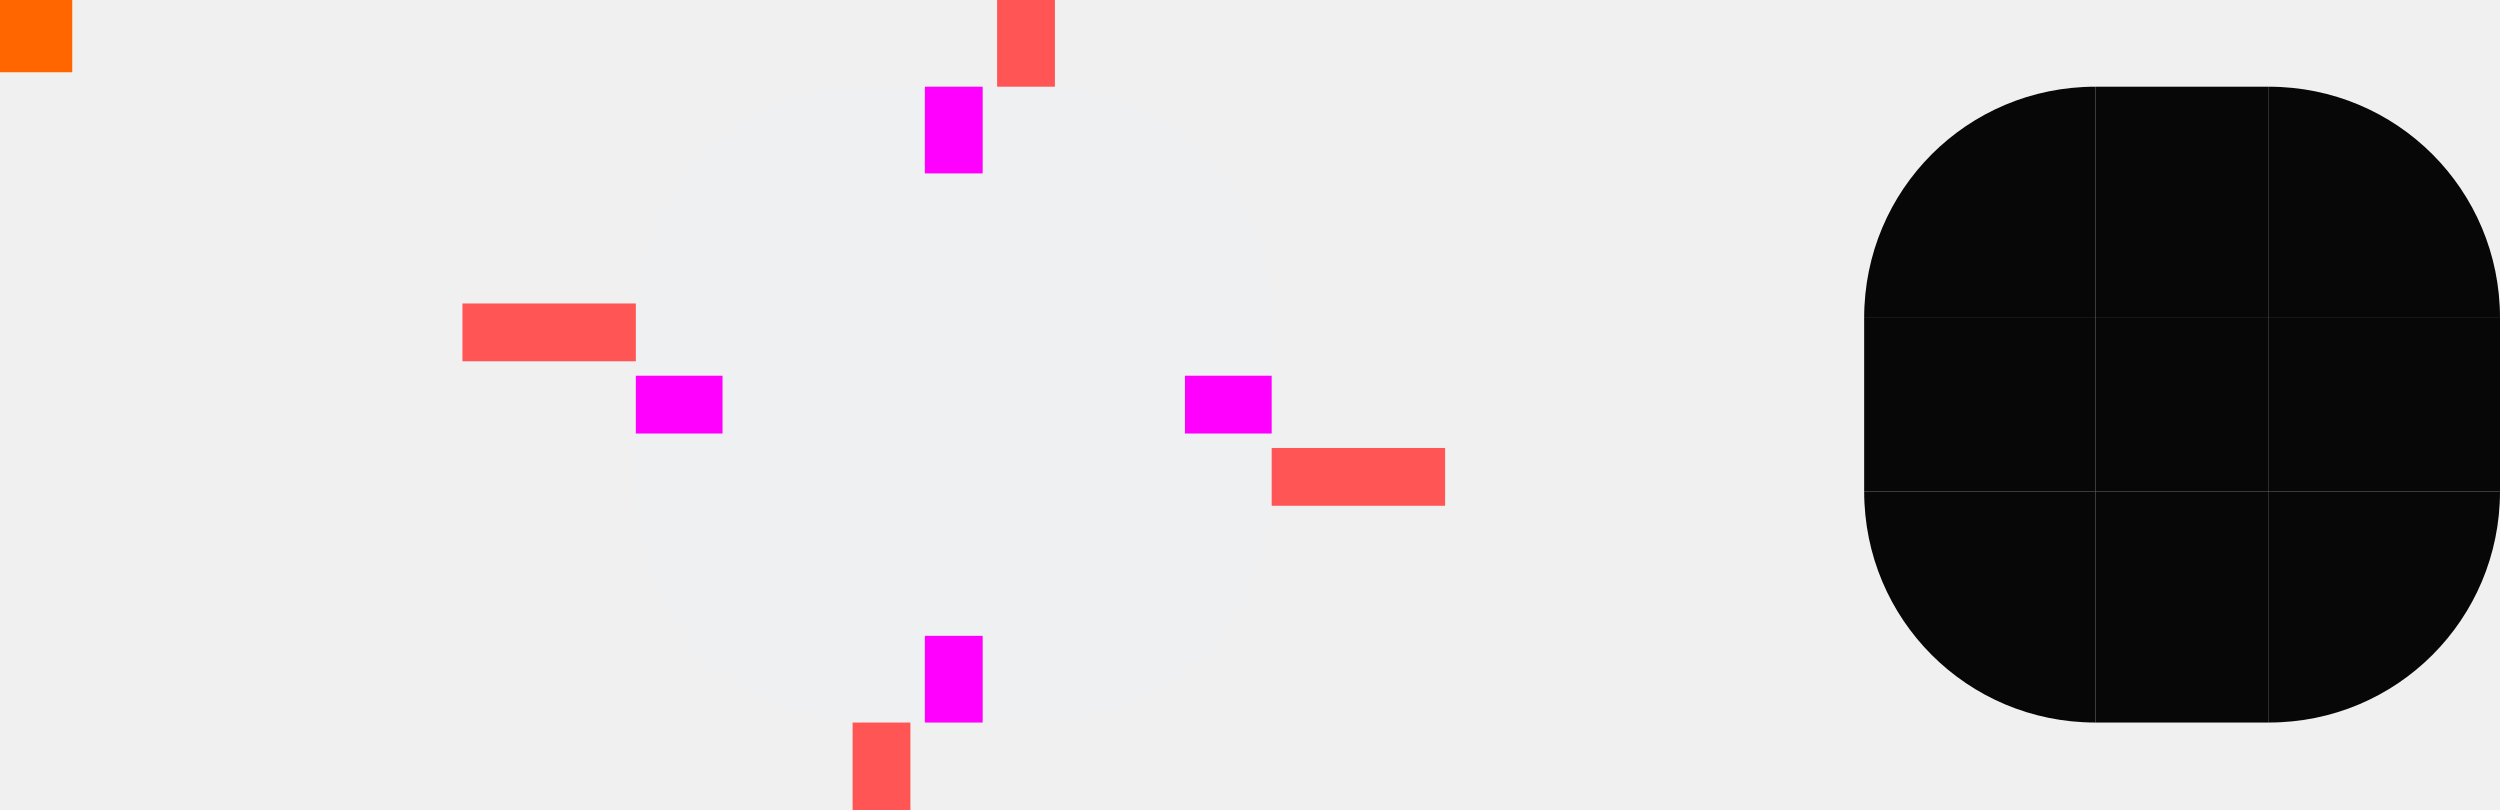
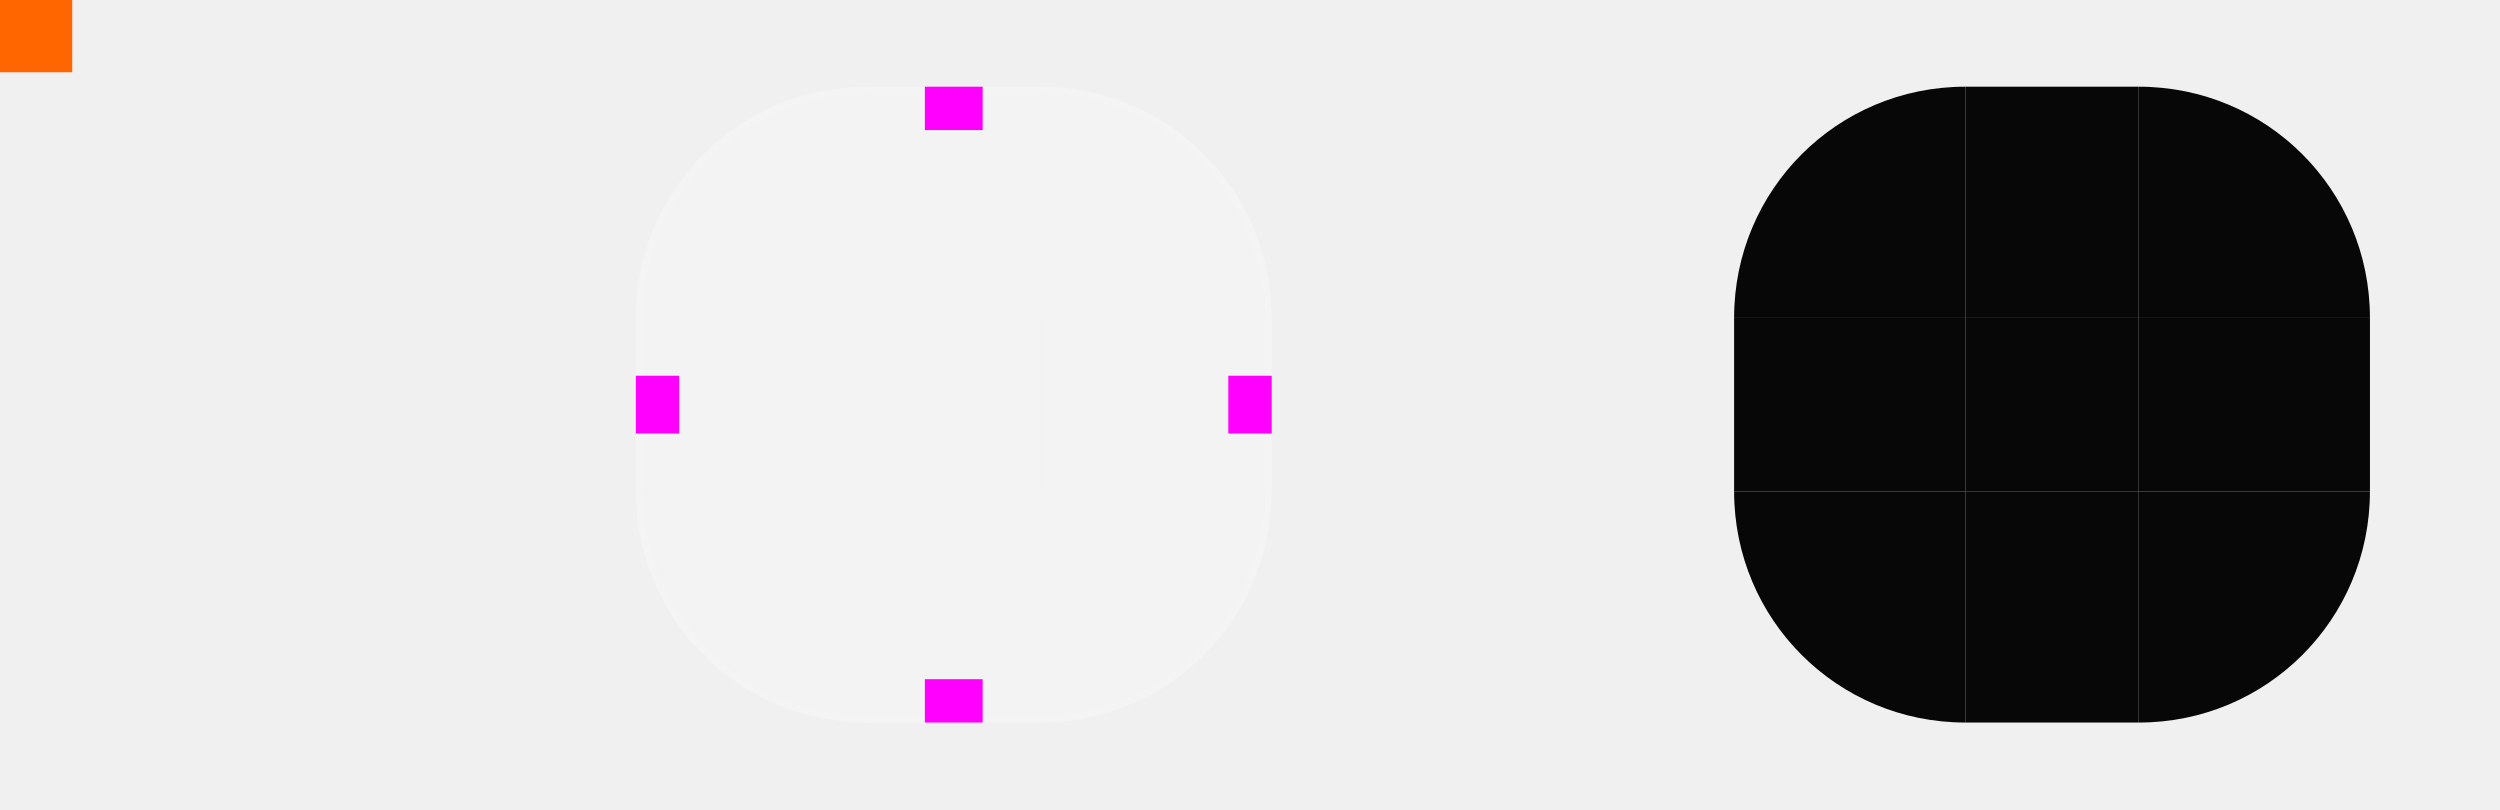
- <svg xmlns="http://www.w3.org/2000/svg" xmlns:xlink="http://www.w3.org/1999/xlink" width="173" height="56" version="1.1" viewBox="0 0 173 56" id="svg1813">
-   <defs id="defs1703">
+ <svg xmlns="http://www.w3.org/2000/svg" xmlns:xlink="http://www.w3.org/1999/xlink" width="173" height="56" version="1.1" viewBox="0 0 173 56" id="svg200">
+   <defs id="defs24">
+     <linearGradient id="linearGradient923">
+       <stop id="stop919" offset="0" style="stop-color:#ffffff;stop-opacity:1;" />
+       <stop id="stop921" offset="1" style="stop-color:#ffffff;stop-opacity:0;" />
+     </linearGradient>
+     <linearGradient id="linearGradient913">
+       <stop id="stop909" offset="0" style="stop-color:#ffffff;stop-opacity:0" />
+       <stop style="stop-color:#ffffff;stop-opacity:0" offset="0.938" id="stop917" />
+       <stop id="stop911" offset="1" style="stop-color:#ffffff;stop-opacity:1" />
+     </linearGradient>
    <style id="current-color-scheme" type="text/css">.ColorScheme-Text {
        color:#31363b;
        stop-color:#31363b;
      }
      .ColorScheme-Background {
        color:#eff0f1;
        stop-color:#eff0f1;
      }
      .ColorScheme-Highlight {
        color:#3daee9;
        stop-color:#3daee9;
      }
      .ColorScheme-ViewText {
        color:#31363b;
        stop-color:#31363b;
      }
      .ColorScheme-ViewBackground {
        color:#fcfcfc;
        stop-color:#fcfcfc;
      }
      .ColorScheme-ViewHover {
        color:#93cee9;
        stop-color:#93cee9;
      }
      .ColorScheme-ViewFocus{
        color:#3daee9;
        stop-color:#3daee9;
      }
      .ColorScheme-ButtonText {
        color:#31363b;
        stop-color:#31363b;
      }
      .ColorScheme-ButtonBackground {
        color:#eff0f1;
        stop-color:#eff0f1;
      }
      .ColorScheme-ButtonHover {
        color:#93cee9;
        stop-color:#93cee9;
      }
      .ColorScheme-ButtonFocus{
        color:#3daee9;
        stop-color:#3daee9;
      }</style>
    <linearGradient id="linearGradient4270">
-       <stop stop-color="#000000" stop-opacity=".667" offset="0" id="stop1690" />
-       <stop stop-color="#000000" stop-opacity="0" offset="1" id="stop1692" />
+       <stop id="stop4272" offset="0" style="stop-color:#000000;stop-opacity:0.667" />
+       <stop id="stop4274" offset="1" style="stop-color:#000000;stop-opacity:0;" />
    </linearGradient>
-     <radialGradient id="radialGradient1031" cx="77" cy="12" r="6" gradientTransform="matrix(5.7846e-6 4.2778 -4.3333 5.8598e-6 124 -295.39)" gradientUnits="userSpaceOnUse" xlink:href="#linearGradient4270" />
-     <radialGradient id="radialGradient1025" cx="77" cy="12" r="6" gradientTransform="matrix(-1.5825e-5 4.2778 4.3333 1.6031e-5 8.0013 -295.39)" gradientUnits="userSpaceOnUse" xlink:href="#linearGradient4270" />
-     <radialGradient id="radialGradient1019" cx="77" cy="12" r="6" gradientTransform="matrix(2.9688e-5 -4.2778 -4.3333 -3.0073e-5 124 351.39)" gradientUnits="userSpaceOnUse" xlink:href="#linearGradient4270" />
-     <linearGradient id="linearGradient4950" x1="49" x2="62" y1="932.36" y2="932.36" gradientTransform="matrix(.85714 0 0 1 8.9999 0)" gradientUnits="userSpaceOnUse" xlink:href="#linearGradient4270" />
-     <linearGradient id="linearGradient4948" x1="-21" x2="-8" y1="932.36" y2="932.36" gradientTransform="matrix(.85714 0 0 1 -1 0)" gradientUnits="userSpaceOnUse" xlink:href="#linearGradient4270" />
-     <linearGradient id="linearGradient4934" x1="946.36" x2="958.86" y1="-35" y2="-35" gradientTransform="matrix(.85714 0 0 1 137.2 0)" gradientUnits="userSpaceOnUse" xlink:href="#linearGradient4270" />
-     <radialGradient id="radialGradient994" cx="77" cy="12" r="6" gradientTransform="matrix(-2.4781e-5 -4.2778 4.3333 -2.5103e-5 8.0021 351.39)" gradientUnits="userSpaceOnUse" xlink:href="#linearGradient4270" />
-     <linearGradient id="linearGradient4920" x1="-918.36" x2="-905.86" y1="-35" y2="-35" gradientTransform="matrix(1.2857 0 0 1 264.4 0)" gradientUnits="userSpaceOnUse" xlink:href="#linearGradient4270" />
+     <radialGradient xlink:href="#linearGradient4270" id="radialGradient994" gradientUnits="userSpaceOnUse" gradientTransform="matrix(1.6289431e-5,-4.66664,4.66665,1.6289464e-5,3.998937,381.3309)" cx="77" cy="12" fx="77" fy="12" r="6" />
+     <linearGradient xlink:href="#linearGradient4270" id="linearGradient4920" gradientUnits="userSpaceOnUse" x1="-920.695" y1="-35" x2="-904.362" y2="-35" gradientTransform="matrix(1.285728,0,0,1,264.4017,0)" />
+     <radialGradient gradientTransform="matrix(0,-2,2,0,16,142)" gradientUnits="userSpaceOnUse" r="8" fy="22" fx="60" cy="22" cx="60" id="radialGradient915" xlink:href="#linearGradient913" />
+     <linearGradient gradientUnits="userSpaceOnUse" y2="-35" x2="-910.862" y1="-35" x1="-910.362" id="linearGradient925" xlink:href="#linearGradient923" />
  </defs>
-   <g id="shadow-topleft" style="opacity:0;fill:none;stroke:none" transform="matrix(1.1667 0 0 1.1667 64.667 -1086.8)" opacity=".5">
-     <path transform="matrix(.85715 0 0 .85715 -55.429 931.51)" d="m32-6v28h12c0-8.864 7.136-16 16-16v-12h-28z" fill="url(#radialGradient994)" opacity=".35" id="path1705" />
+   <use height="100%" width="100%" transform="matrix(1,0,0,-1,-2.3793946e-7,55.99996)" id="bottom" xlink:href="#top" y="0" x="0" />
+   <use x="0" y="0" xlink:href="#top" id="left" transform="matrix(0,1,1,0,38.00004,-37.99997)" width="100%" height="100%" />
+   <use height="100%" width="100%" transform="rotate(90,65.99996,28.00002)" id="shadow-right" style="opacity:0" xlink:href="#shadow-top" y="0" x="0" />
+   <use height="100%" width="100%" transform="rotate(90,65.99997,28)" id="right" xlink:href="#top" y="0" x="0" />
+   <use height="100%" width="100%" transform="rotate(-90,66.00001,27.99999)" id="shadow-left" style="opacity:0" xlink:href="#shadow-top" y="0" x="0" />
+   <use height="100%" width="100%" transform="matrix(1,0,0,-1,5.6942917e-7,56.00003)" id="shadow-bottom" style="opacity:0" xlink:href="#shadow-top" y="0" x="0" />
+   <g id="shadow-topleft" style="opacity:0;fill:none;stroke:none" transform="matrix(1.166664,0,0,1.166664,64.66661,-1086.753)">
+     <path d="M 32 -6 L 32 22 L 44 22 C 44 13.136 51.136 6 60 6 L 60 -6 L 32 -6 z " style="opacity:0.5;fill:url(#radialGradient994);fill-opacity:1;fill-rule:evenodd;stroke:none;stroke-width:2.333px;stroke-linecap:butt;stroke-linejoin:miter;stroke-opacity:1" id="path4828" transform="matrix(0.857145,0,0,0.857145,-55.42867,931.505)" />
  </g>
-   <g id="shadow-topright" style="opacity:0;fill:none;stroke:none" transform="matrix(-1.1667 0 0 1.1667 67.333 -1086.8)" opacity=".5">
-     <path transform="matrix(-.85714 0 0 .85714 57.714 931.51)" d="m72-6v12c8.864 0 16 7.136 16 16h12v-28h-28z" fill="url(#radialGradient1019)" opacity=".35" id="path1708" />
+   <rect style="fill:#ff6600" x="0" height="5" width="5" y="-1.4648437e-05" id="hint-tile-center" />
+   <g id="top" transform="matrix(0.375001,0,0,1.999999,52.87496,-1814.723)">
+     <rect y="-51" x="-918.362" height="32" width="8" id="rect4152" style="color:#eff0f1;opacity:1;fill:#F3F3F3;fill-opacity:1;stroke:none;stroke-width:1.155" transform="matrix(0,-1,-1,0,0,0)" class="ColorScheme-Background" />
+     <rect class="ColorScheme-Background" transform="matrix(0,-1,-1,0,0,0)" style="color:#eff0f1;opacity:0.08;fill:url(#linearGradient925);fill-opacity:1;stroke:none;stroke-width:0.289" id="rect76" width="0.5" height="32" x="-910.862" y="-51" />
  </g>
-   <g id="shadow-bottomright" style="opacity:0;fill:none;stroke:none" transform="matrix(-1.1667 0 0 -1.1667 67.333 1142.8)" opacity=".5">
-     <path transform="matrix(-.85714 0 0 -.85714 57.714 979.5)" d="m88 34c0 8.864-7.136 16-16 16v12h28v-28h-12z" fill="url(#radialGradient1031)" opacity=".35" id="path1711" />
+   <g id="topleft" transform="translate(31,-904.3622)">
+     <path class="ColorScheme-Background" style="opacity:1;fill:#F3F3F3;fill-opacity:1;stroke:none;stroke-width:2.667" d="m 29,910.362 c -8.864,0 -16,7.136 -16,16 h 16 z" id="rect4159" />
+     <path transform="translate(-31,904.3622)" d="M 60 6 C 51.136 6 44 13.136 44 22 L 45 22 C 45 13.69 51.69 7 60 7 L 60 6 z " style="opacity:0.08;fill:url(#radialGradient915);fill-opacity:1;stroke:none;stroke-width:2.667" id="path71" />
  </g>
-   <g id="shadow-bottomleft" style="opacity:0;fill:none;stroke:none" transform="matrix(1.1667 0 0 -1.1667 64.667 1142.8)" opacity=".5">
-     <path transform="matrix(.85714 0 0 -.85714 -55.429 979.5)" d="m32 34v28h28v-12c-8.864 0-16-7.136-16-16h-12z" fill="url(#radialGradient1025)" opacity=".35" id="path1714" />
+   <rect class="ColorScheme-Background" y="22" x="60" height="12" width="12" id="center" style="color:#eff0f1;opacity:1;fill:#F3F3F3;fill-opacity:1;stroke:none;stroke-width:0.375" />
+   <rect style="fill:#ff00ff;fill-opacity:1;stroke:none;stroke-width:0.707" id="hint-top-margin" width="4" height="3" x="64" y="6" />
+   <rect y="47" x="64" height="3" width="4" id="hint-bottom-margin" style="fill:#ff00ff;fill-opacity:1;stroke:none;stroke-width:0.707" />
+   <rect y="-88" x="26" height="3" width="4" id="hint-right-margin" style="fill:#ff00ff;fill-opacity:1;stroke:none;stroke-width:0.707" transform="rotate(90)" />
+   <rect style="fill:#ff00ff;fill-opacity:1;stroke:none;stroke-width:0.707" id="hint-left-margin" width="4" height="3" x="26" y="-47" transform="rotate(90)" />
+   <g id="shadow-top" style="opacity:0" transform="matrix(0.3750033,0,0,1.333341,52.87489,-1203.823)">
+     <rect transform="matrix(0,-1,-1,0,0,0)" style="opacity:1;fill:none;fill-opacity:1;stroke:none" id="rect4820" width="6" height="32" x="-916.362" y="-51" />
+     <rect transform="matrix(0,-1,-1,0,0,0)" style="opacity:0.5;fill:url(#linearGradient4920);fill-opacity:1;stroke:none;stroke-width:1.134" id="rect4822" width="9" height="32" x="-907.362" y="-51" />
+     <rect y="-51" x="-911.362" height="32" width="1" id="rect4824" style="opacity:1;fill:none;fill-opacity:1;stroke:none" transform="matrix(0,-1,-1,0,0,0)" />
  </g>
-   <rect id="hint-tile-center" y="-1.4648e-5" width="5" height="5" fill="#ff6600" />
-   <g id="top" transform="matrix(0.375,0,0,2.6667,52.875,-2421.657)">
-     <rect transform="matrix(0,-1,-1,0,0,0)" x="-916.36" y="-51" width="6" height="32" class="ColorScheme-Background" fill="currentColor" opacity="0.6" id="rect1718" style="opacity:1" />
+   <rect y="-6" x="64" height="0" width="4" id="shadow-hint-top-margin" style="fill:#ff6600;fill-opacity:1;stroke:none;stroke-width:1.414" />
+   <rect style="fill:#ff6600;fill-opacity:1;stroke:none;stroke-width:1.414" id="shadow-hint-bottom-margin" width="4" height="0" x="64" y="50" />
+   <rect transform="rotate(90)" style="fill:#ff6600;fill-opacity:1;stroke:none;stroke-width:1.414" id="shadow-hint-right-margin" width="0" height="12" x="26" y="-100" />
+   <rect transform="rotate(90)" y="-44" x="26" height="12" width="0" id="shadow-hint-left-margin" style="fill:#ff6600;fill-opacity:1;stroke:none;stroke-width:1.414" />
+   <g id="mask-top" transform="matrix(0.3750003,0,0,1.333327,128.875,-1207.811)">
+     <rect transform="matrix(0,-1,-1,0,0,0)" style="opacity:0.97;fill:#000000;fill-opacity:1;stroke:none;stroke-width:1.549" id="rect4265" width="12" height="32" x="-922.362" y="-51" />
  </g>
-   <g id="topleft" transform="matrix(1.3333,0,0,1.3333,26.6675,-1207.783)">
-     <path d="m 25,910.36 c -6.648,0 -12,5.352 -12,12 h 12 v -10 z" class="ColorScheme-Background" fill="currentColor" opacity="0.6" id="path1721" style="opacity:1" />
+   <g id="mask-topleft" transform="matrix(1.599998,0,0,1.599994,99.20003,-1450.574)">
+     <path style="opacity:0.97;fill:#000000;fill-opacity:1;stroke-width:2" d="m 23,910.362 c -5.54,0 -10,4.46 -10,10 h 10 z" id="path4277" />
  </g>
-   <g id="topright" transform="matrix(1.3333,0,0,1.3333,12.0015,-1207.783)">
-     <path d="m 45,910.36 v 12 h 12 c 0,-6.648 -5.352,-12 -12,-12 z" class="ColorScheme-Background" fill="currentColor" opacity="0.6" id="path1724" style="opacity:1" />
+   <g id="mask-topright" transform="matrix(2.000004,0,0,2.000016,49.9998,-1814.739)">
+     <path style="opacity:0.97;fill:#000000;fill-opacity:1;stroke-width:1.6" d="m 49,910.362 v 8 H 57 c 0,-4.432 -3.568,-8 -8,-8 z" id="path4287" />
  </g>
-   <g id="bottom" transform="matrix(0.375,0,0,2.6667,52.875,-2494.992)">
-     <rect transform="rotate(90)" x="948.36" y="-51" width="6" height="32" class="ColorScheme-Background" fill="currentColor" opacity="0.6" id="rect1727" style="opacity:1" />
+   <g id="mask-bottom" transform="matrix(0.3750003,0,0,1.600003,128.875,-1476.983)">
+     <rect y="-51" x="944.362" height="32" width="10" id="rect4291" style="opacity:0.97;fill:#000000;fill-opacity:1;stroke:none;stroke-width:1.414" transform="rotate(90)" />
  </g>
-   <g id="bottomleft" transform="matrix(1.3333,0,0,1.3333,26.6675,-1222.449)">
-     <path d="m 13,942.36 c 0,6.648 5.352,12 12,12 v -12 H 15 Z" class="ColorScheme-Background" fill="currentColor" opacity="0.6" id="path1730" style="opacity:1" />
+   <g id="mask-bottomleft" transform="matrix(1.333329,0,0,1.333327,102.6667,-1222.477)">
+     <path style="opacity:0.97;fill:#000000;fill-opacity:1;stroke-width:2.4" d="m 13,942.362 c 0,6.648 5.352,12 12,12 v -12 z" id="path4303" />
  </g>
-   <g id="bottomright" transform="matrix(1.3333,0,0,1.3333,12.0015,-1222.449)">
-     <path d="m 45,942.36 v 12 c 6.648,0 12,-5.352 12,-12 H 47 Z" class="ColorScheme-Background" fill="currentColor" opacity="0.6" id="path1733" style="opacity:1" />
+   <g id="mask-bottomright" transform="matrix(1.333334,0,0,1.333332,87.99999,-1222.481)">
+     <path style="opacity:0.97;fill:#000000;fill-opacity:1;stroke-width:2.4" d="m 45,942.362 v 12 c 6.648,0 12,-5.352 12,-12 z" id="path4313" />
  </g>
-   <g id="left" transform="matrix(2.6667,0,0,0.375,9.3327,-321.635)">
-     <rect transform="scale(-1,1)" x="-19" y="916.36" width="6" height="32" class="ColorScheme-Background" fill="currentColor" opacity="0.6" id="rect1736" style="opacity:1" />
+   <g id="mask-left" transform="matrix(1.333334,0,0,0.600006,102.6667,-531.4229)">
+     <rect y="922.362" x="-25" height="20" width="12" id="rect4317" style="opacity:0.97;fill:#000000;fill-opacity:1;stroke:none;stroke-width:1.225" transform="scale(-1,1)" />
  </g>
-   <g id="right" transform="matrix(2.6667,0,0,0.375,-64.0017,-321.635)">
-     <rect x="51" y="916.36" width="6" height="32" class="ColorScheme-Background" fill="currentColor" opacity="0.6" id="rect1739" style="opacity:1" />
+   <g id="mask-right" transform="matrix(1.600001,0,0,0.3750048,72.79994,-321.6402)">
+     <rect style="opacity:0.97;fill:#000000;fill-opacity:1;stroke:none;stroke-width:1.414" id="rect4323" width="10" height="32" x="47" y="916.362" />
  </g>
-   <rect id="center" x="60" y="22" width="12" height="12" class="ColorScheme-Background" fill="currentColor" opacity=".6" style="opacity:1" />
-   <rect id="hint-top-margin" x="64" y="6" width="4" height="6" fill="#ff00ff" stroke-width="1.414" />
-   <rect id="hint-bottom-margin" x="64" y="44" width="4" height="6" fill="#ff00ff" stroke-width="1.414" />
-   <rect id="hint-right-margin" transform="rotate(90)" x="26" y="-88" width="4" height="6" fill="#ff00ff" stroke-width="1.414" />
-   <rect id="hint-left-margin" transform="rotate(90)" x="26" y="-50" width="4" height="6" fill="#ff00ff" stroke-width="1.414" />
-   <g id="shadow-top" style="opacity:0" transform="matrix(.375 0 0 1.5556 52.875 -1403.5)" opacity=".5">
-     <rect transform="matrix(0,-1,-1,0,0,0)" x="-916.36" y="-51" width="6" height="32" fill="none" opacity="1" id="rect1747" />
-     <rect transform="matrix(0,-1,-1,0,0,0)" x="-906.08" y="-51" width="7.714" height="32" fill="url(#linearGradient4920)" opacity=".35" id="rect1749" />
-     <rect transform="matrix(0,-1,-1,0,0,0)" x="-911.36" y="-51" width="1" height="32" fill="none" opacity="1" id="rect1751" />
-   </g>
-   <g id="shadow-bottom" style="opacity:0" transform="matrix(.375 0 0 2.3333 52.875 -2178.8)" opacity=".5">
-     <rect transform="rotate(90)" x="948.36" y="-51" width="6" height="32" fill="none" opacity="1" id="rect1754" />
-     <rect transform="rotate(90)" x="955.22" y="-51" width="5.143" height="32" fill="url(#linearGradient4934)" opacity=".35" id="rect1756" />
-     <rect transform="rotate(90)" x="953.36" y="-51" width="1" height="32" fill="none" opacity="1" id="rect1758" />
-   </g>
-   <g id="shadow-left" style="opacity:0" transform="matrix(2.3333 0 0 .375 15.667 -321.64)" opacity=".5">
-     <rect transform="scale(-1,1)" x="-19" y="916.36" width="6" height="32" fill="none" opacity="1" id="rect1761" />
-     <rect transform="scale(-1,1)" x="-12.143" y="916.36" width="5.143" height="32" fill="url(#linearGradient4948)" opacity=".35" id="rect1763" />
-     <rect transform="scale(-1,1)" x="-14" y="916.36" width="1" height="32" fill="none" opacity="1" id="rect1765" />
-   </g>
-   <g id="shadow-right" style="opacity:0" transform="matrix(2.3333 0 0 .375 -47 -321.64)" opacity=".5">
-     <rect x="51" y="916.36" width="6" height="32" fill="none" opacity="1" id="rect1768" />
-     <rect x="57.857" y="916.36" width="5.143" height="32" fill="url(#linearGradient4950)" opacity=".35" id="rect1770" />
-     <rect x="56" y="916.36" width="1" height="32" fill="none" opacity="1" id="rect1772" />
-   </g>
-   <rect id="shadow-hint-top-margin" x="64" y="-6" width="4" height="0" fill="#ff6600" />
-   <rect id="shadow-hint-bottom-margin" x="64" y="50" width="4" height="0" fill="#ff6600" />
-   <rect id="shadow-hint-right-margin" transform="rotate(90)" x="26" y="-100" width="0" height="12" fill="#ff6600" />
-   <rect id="shadow-hint-left-margin" transform="rotate(90)" x="26" y="-44" width="0" height="12" fill="#ff6600" />
-   <g id="mask-top" transform="matrix(.375 0 0 1.3333 137.87 -1207.8)">
-     <rect transform="matrix(0,-1,-1,0,0,0)" x="-922.373" y="-51.013" width="12" height="32" fill="#000000" opacity="0.97" id="rect1779" />
-   </g>
-   <g id="mask-topleft" transform="matrix(1.6,0,0,1.6,108.2,-1450.576)">
-     <path d="m 23,910.36 c -5.54,0 -10,4.46 -10,10 h 10 z" fill="#000000" opacity="0.97" stroke-width="2" id="path1782" />
-   </g>
-   <g id="mask-topright" transform="matrix(2,0,0,2,59,-1814.72)">
-     <path d="m 49,910.36 v 8 h 8 c 0,-4.432 -3.568,-8 -8,-8 z" fill="#000000" opacity="0.97" stroke-width="1.6" id="path1785" />
-   </g>
-   <g id="mask-bottom" transform="matrix(0.375,0,0,1.6,137.875,-1476.976)">
-     <rect transform="rotate(90)" x="944.36" y="-51" width="10" height="32" fill="#000000" opacity="0.97" id="rect1788" />
-   </g>
-   <g id="mask-bottomleft" transform="matrix(1.3333,0,0,1.3333,111.6675,-1222.449)">
-     <path d="m 13,942.36 c 0,6.648 5.352,12 12,12 v -12 z" fill="#000000" opacity="0.97" stroke-width="2.4" id="path1791" />
-   </g>
-   <g id="mask-bottomright" transform="matrix(1.3333,0,0,1.3333,97.0015,-1222.449)">
-     <path d="m 45,942.36 v 12 c 6.648,0 12,-5.352 12,-12 z" fill="#000000" opacity="0.97" stroke-width="2.4" id="path1794" />
-   </g>
-   <g id="mask-left" transform="matrix(1.3333,0,0,0.60001,111.6675,-531.4254)">
-     <rect transform="scale(-1,1)" x="-25" y="922.36" width="12" height="20" fill="#000000" opacity="0.97" id="rect1797" />
-   </g>
-   <g id="mask-right" transform="matrix(1.6,0,0,0.375,81.8,-321.635)">
-     <rect x="47" y="916.36" width="10" height="32" fill="#000000" opacity="0.97" id="rect1800" />
-   </g>
-   <rect id="mask-center" x="145" y="22" width="12" height="12" fill="#000000" opacity=".97" />
-   <rect id="shadow-center" x="60" y="78.255" width="12" height="12" opacity="0" stroke-width=".375" />
-   <rect id="shadow-hint-top-inset" x="69" y="-6" width="4" height="12" fill="#ff5555" />
-   <rect id="shadow-hint-bottom-inset" x="59" y="50" width="4" height="12" fill="#ff5555" />
-   <rect id="shadow-hint-right-inset" transform="rotate(90)" x="31" y="-100" width="4" height="12" fill="#ff5555" />
-   <rect id="shadow-hint-left-inset" transform="rotate(90)" x="21" y="-44" width="4" height="12" fill="#ff5555" />
-   <rect id="hint-top-inset" height="9.9999999e-09" style="fill:#00ff00" width="4" x="69" y="8" />
-   <rect id="hint-bottom-inset" height="9.9999999e-09" style="fill:#00ff00" width="4" x="59" y="47" />
-   <rect id="hint-left-inset" height="4" style="fill:#00ff00" width="9.9999999e-09" x="45" y="21" />
-   <rect id="hint-right-inset" height="4" style="fill:#00ff00" width="9.9999999e-09" x="85" y="31" />
-   <rect style="color:#eff0f1;fill:currentColor;fill-opacity:1;stroke:none;stop-color:#eff0f1" id="thick-center" width="32" height="32" x="54" y="-65" class="ColorScheme-Background" />
-   <rect transform="rotate(90)" style="fill:#800080;fill-opacity:1;stroke:none;stroke-width:1.155" id="thick-hint-right-margin" width="4" height="8" x="-45" y="-91" />
-   <rect transform="rotate(90)" y="-55" x="-45" height="8" width="4" id="thick-hint-left-margin" style="fill:#800080;fill-opacity:1;stroke:none;stroke-width:1.155" />
-   <rect y="-71" x="73" height="8" width="4" id="thick-hint-top-margin" style="fill:#800080;fill-opacity:1;stroke:none;stroke-width:1.155" />
-   <rect style="fill:#800080;fill-opacity:1;stroke:none;stroke-width:1.155" id="thick-hint-bottom-margin" width="4" height="8" x="74" y="-35" />
+   <rect style="opacity:0.97;fill:#000000;fill-opacity:1;stroke:none;stroke-width:0.375" id="mask-center" width="12" height="12" x="136" y="22" />
+   <rect style="color:#eff0f1;opacity:0;fill:#ffffff;fill-opacity:1;stroke:none;stroke-width:0.375" id="shadow-center" width="12" height="12" x="60" y="80" class="ColorScheme-Background" />
+   <use height="100%" width="100%" transform="matrix(-1,0,0,1,132,0)" id="topright" xlink:href="#topleft" y="0" x="0" />
+   <use height="100%" width="100%" transform="matrix(1,0,0,-1,0,56)" id="bottomleft" xlink:href="#topleft" y="0" x="0" />
+   <use height="100%" width="100%" transform="rotate(180,66,28)" id="bottomright" xlink:href="#topleft" y="0" x="0" />
+   <use height="100%" width="100%" transform="matrix(-1,0,0,1,132,0)" id="shadow-topright" style="opacity:0;fill:none;stroke:none" xlink:href="#shadow-topleft" y="0" x="0" />
+   <use height="100%" width="100%" transform="matrix(1,0,0,-1,-9.5996635e-7,56)" id="shadow-bottomleft" style="opacity:0;fill:none;stroke:none" xlink:href="#shadow-topleft" y="0" x="0" />
+   <use height="100%" width="100%" transform="rotate(180,66,28)" id="shadow-bottomright" style="opacity:0;fill:none;stroke:none" xlink:href="#shadow-topleft" y="0" x="0" />
</svg>
